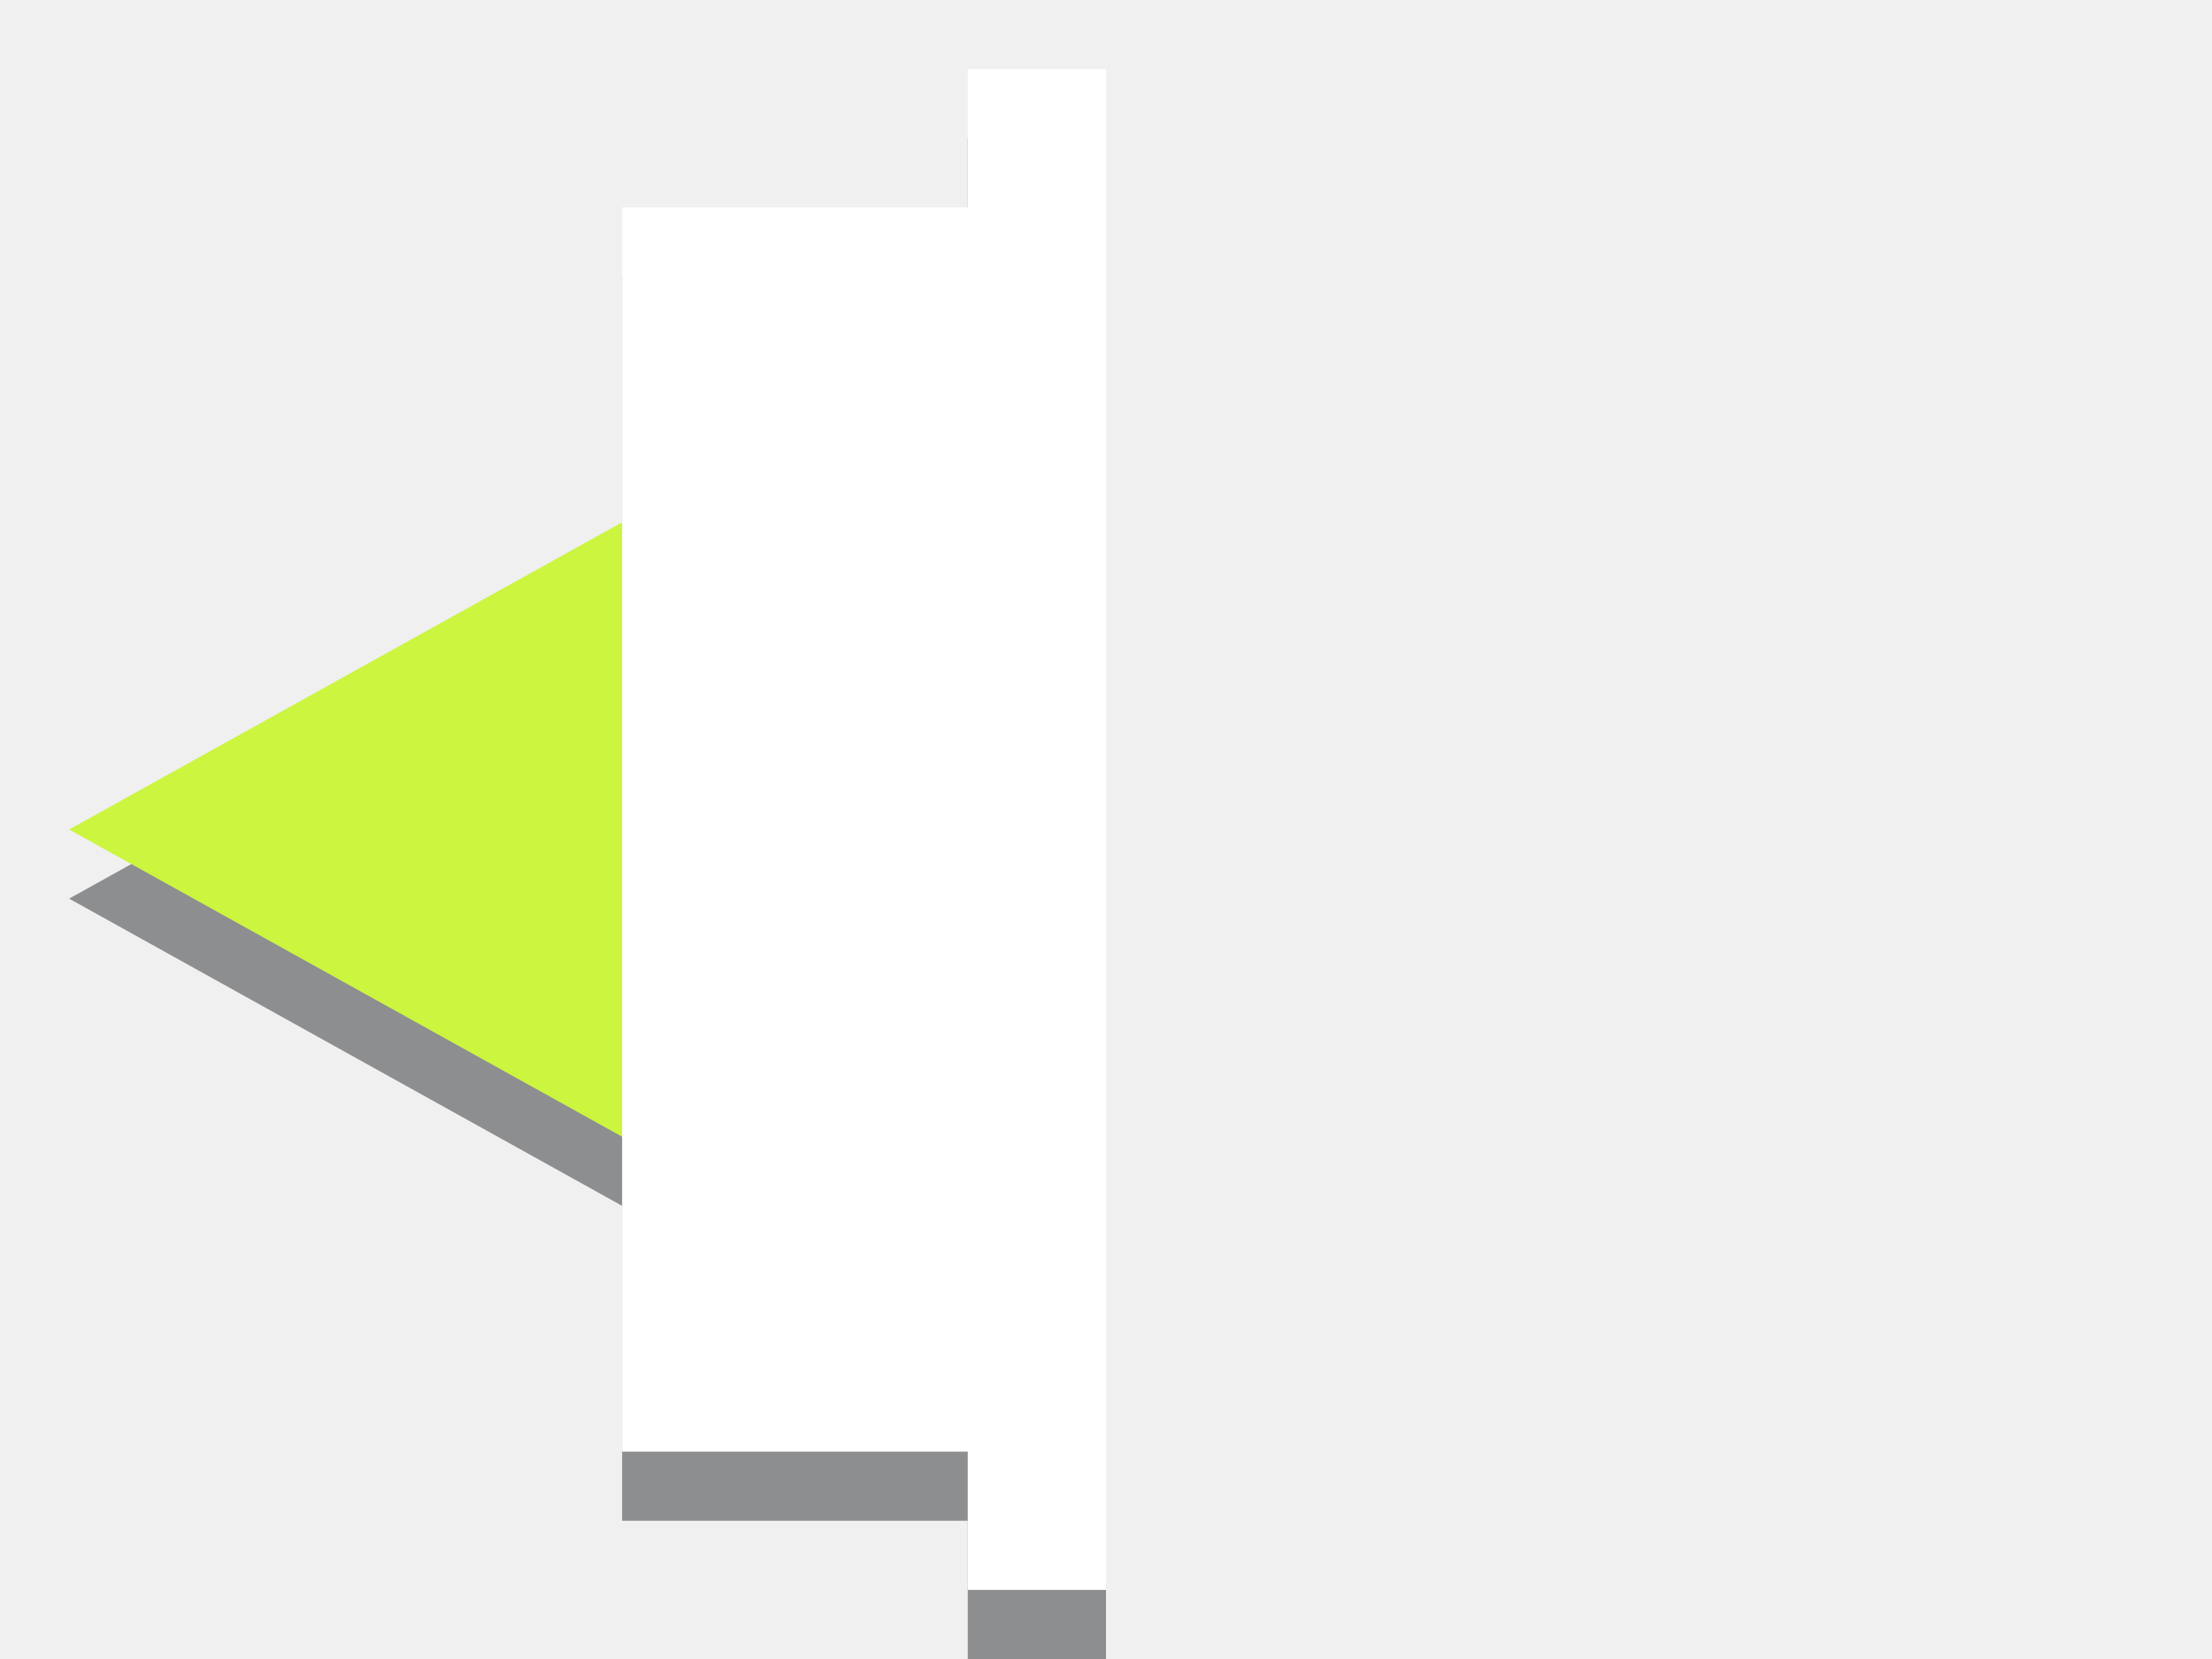
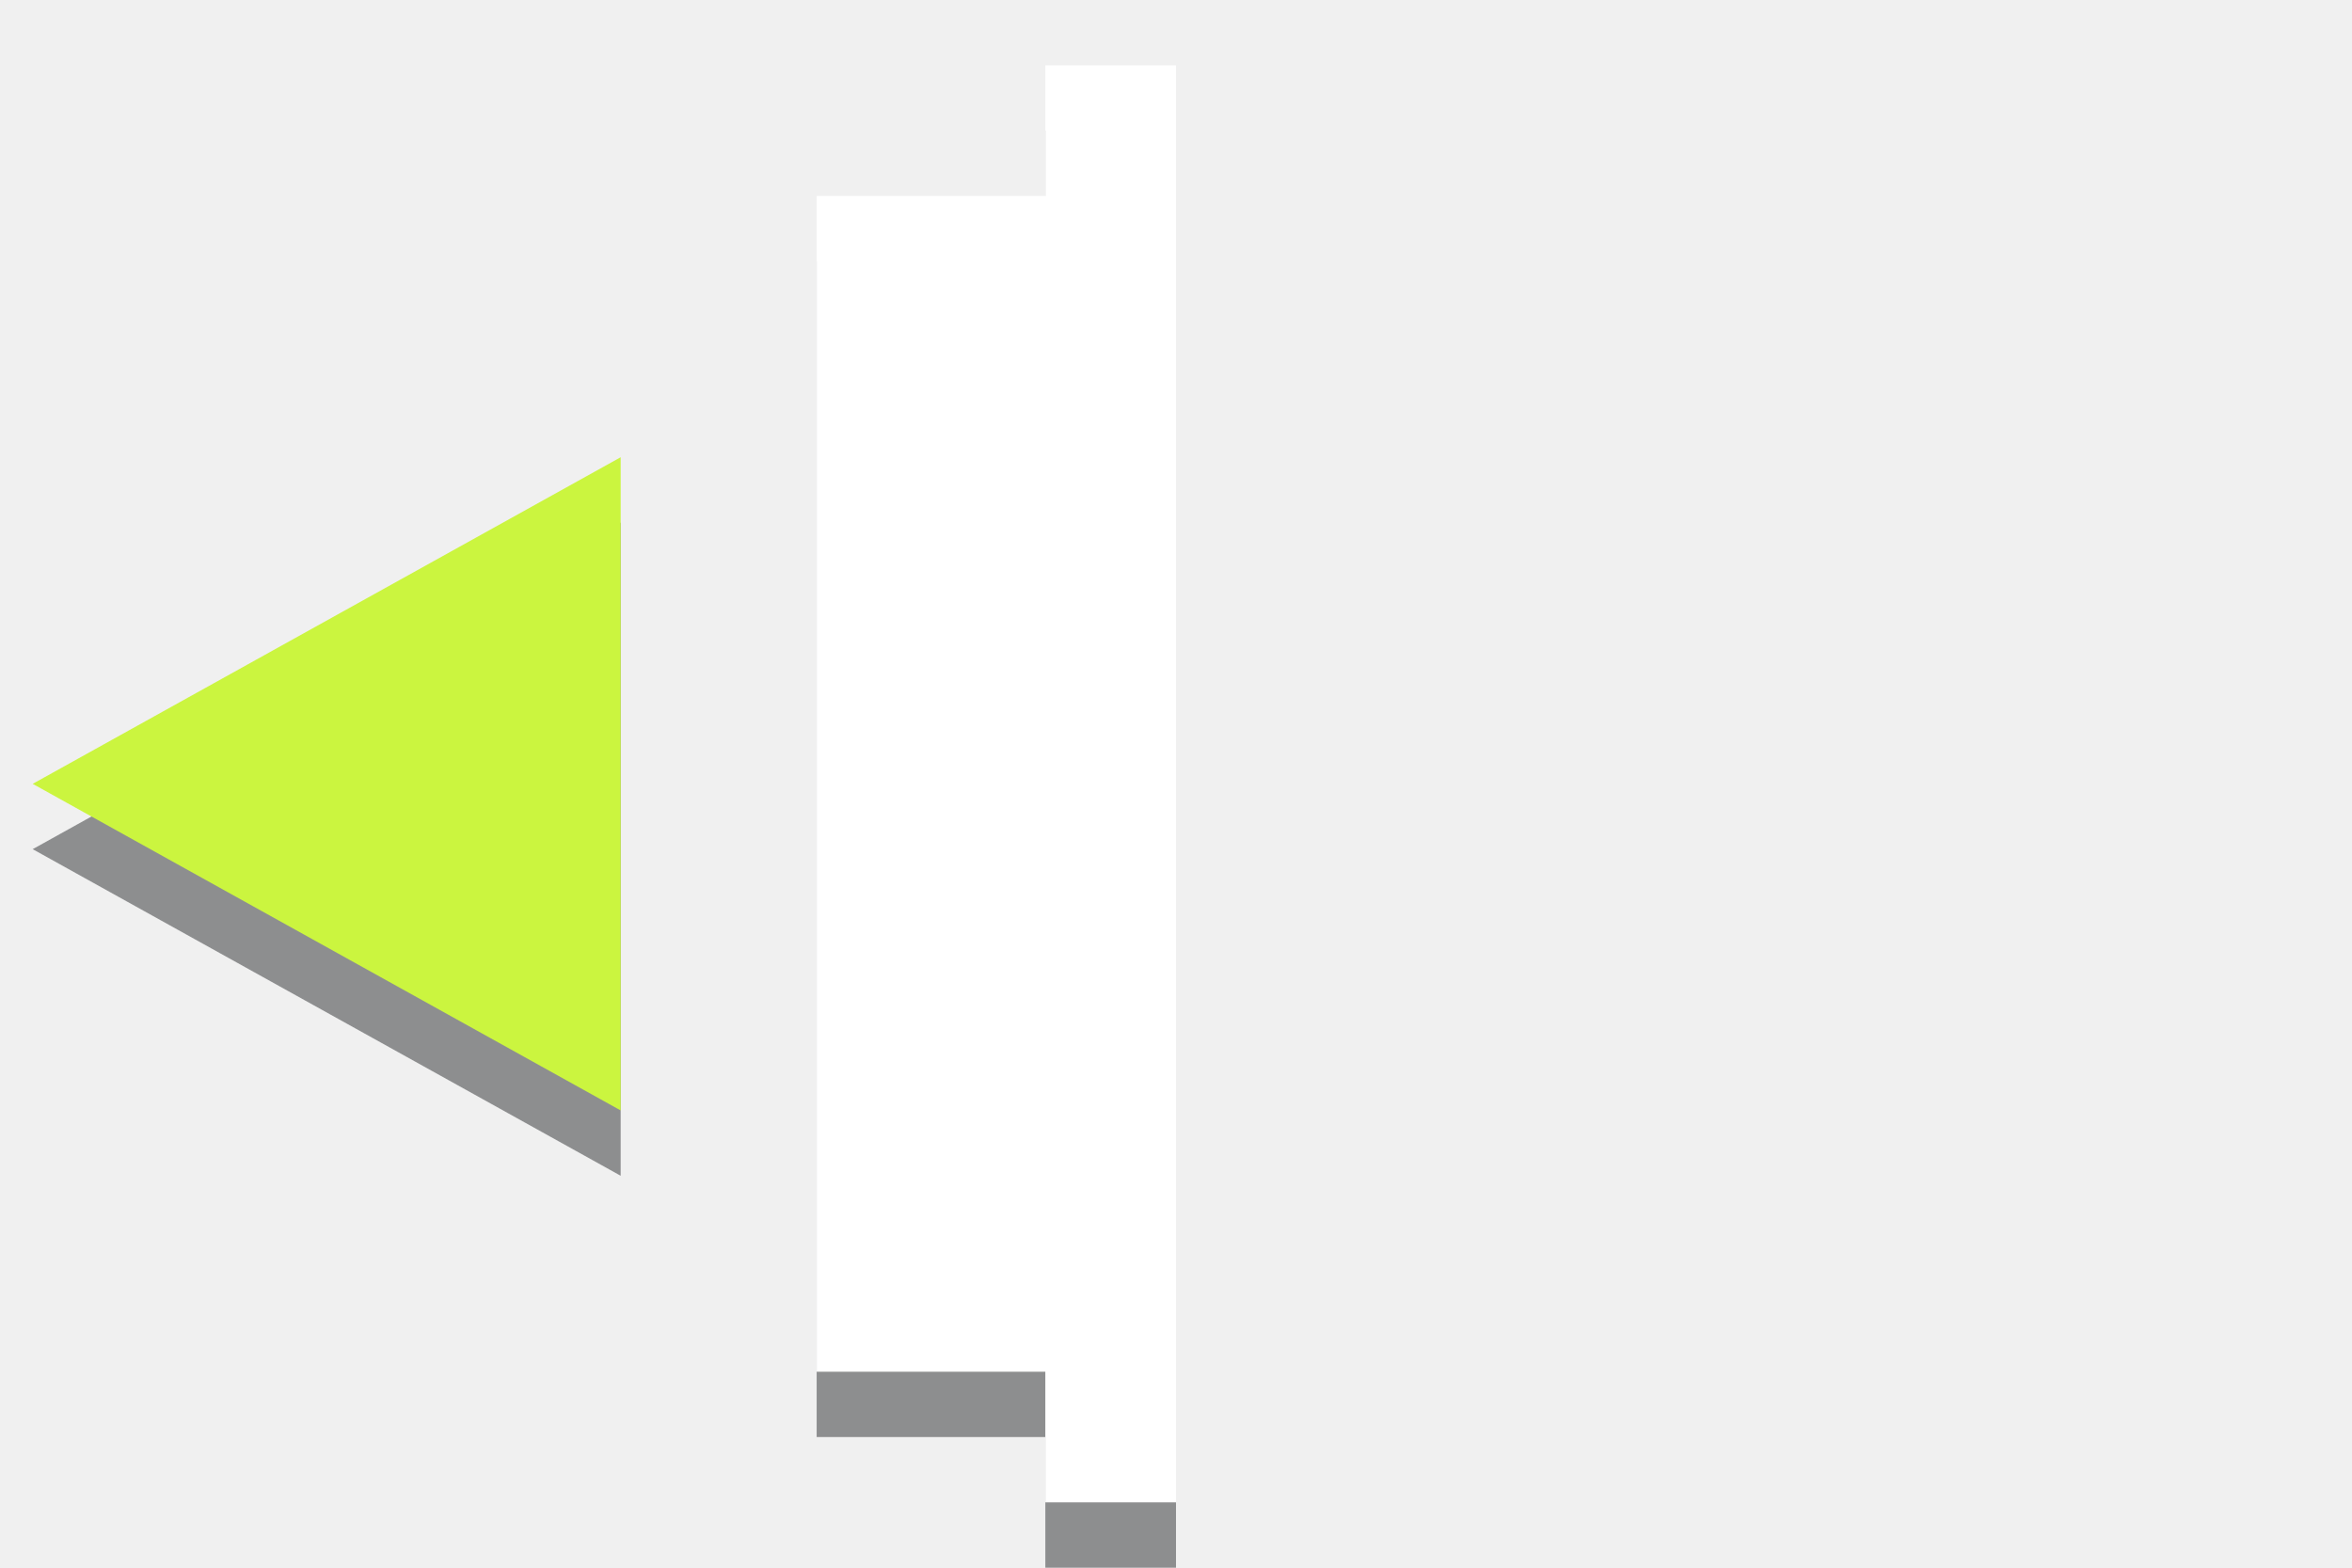
- <svg xmlns="http://www.w3.org/2000/svg" width="32" height="24" viewBox="0 0 32 24">
+ <svg xmlns="http://www.w3.org/2000/svg" width="36" height="24" viewBox="0 0 36 24">
  <g transform="translate(0, 1)" opacity="0.42" fill="#05070a">
-     <path d="M1 12 L10 7 L10 17 Z" />
-     <path d="M14 1 H16 V23 H14 V21 H9 V3 H14 Z" />
+     <path d="M0.5 12 L9.5 7 L9.5 17 Z" />
+     <path d="M16 1 H18 V23 H16 V21 H12.5 V3 H16 Z" />
  </g>
-   <path d="M1 12 L10 7 L10 17 Z" fill="#cbf53f" />
-   <path d="M14 1 H16 V23 H14 V21 H9 V3 H14 Z" fill="#ffffff" />
+   <path d="M0.5 12 L9.5 7 L9.5 17 Z" fill="#cbf53f" />
+   <path d="M16 1 H18 V23 H16 V21 H12.5 V3 H16 Z" fill="#ffffff" />
</svg>
